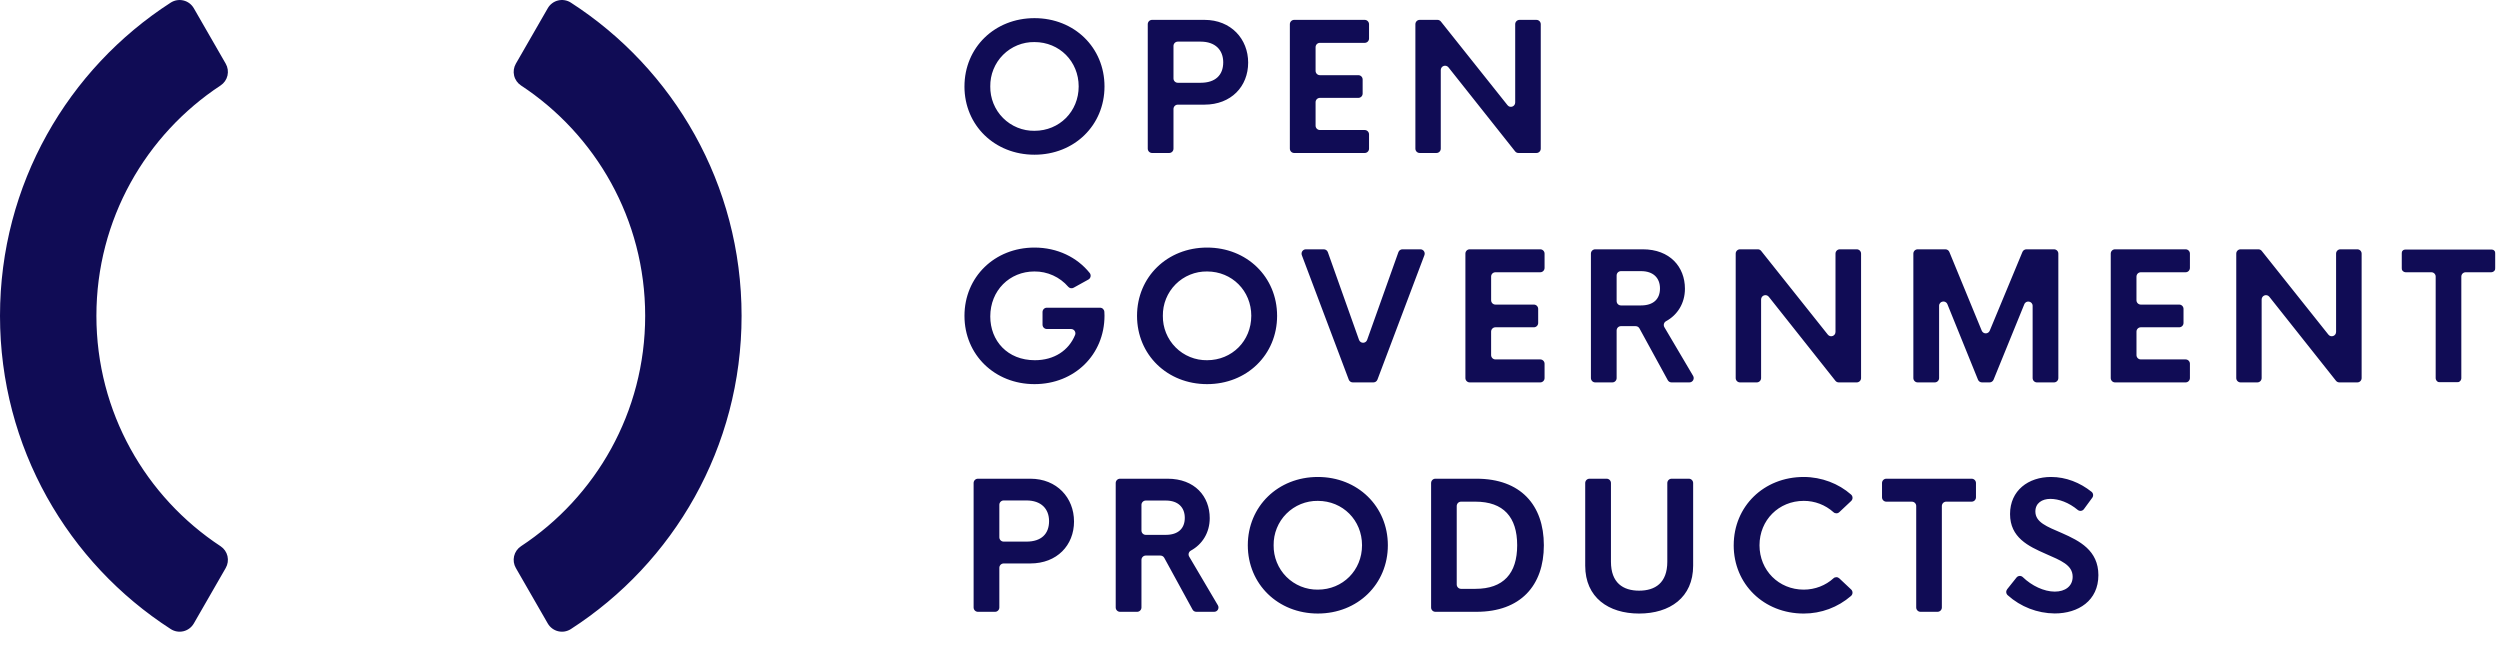
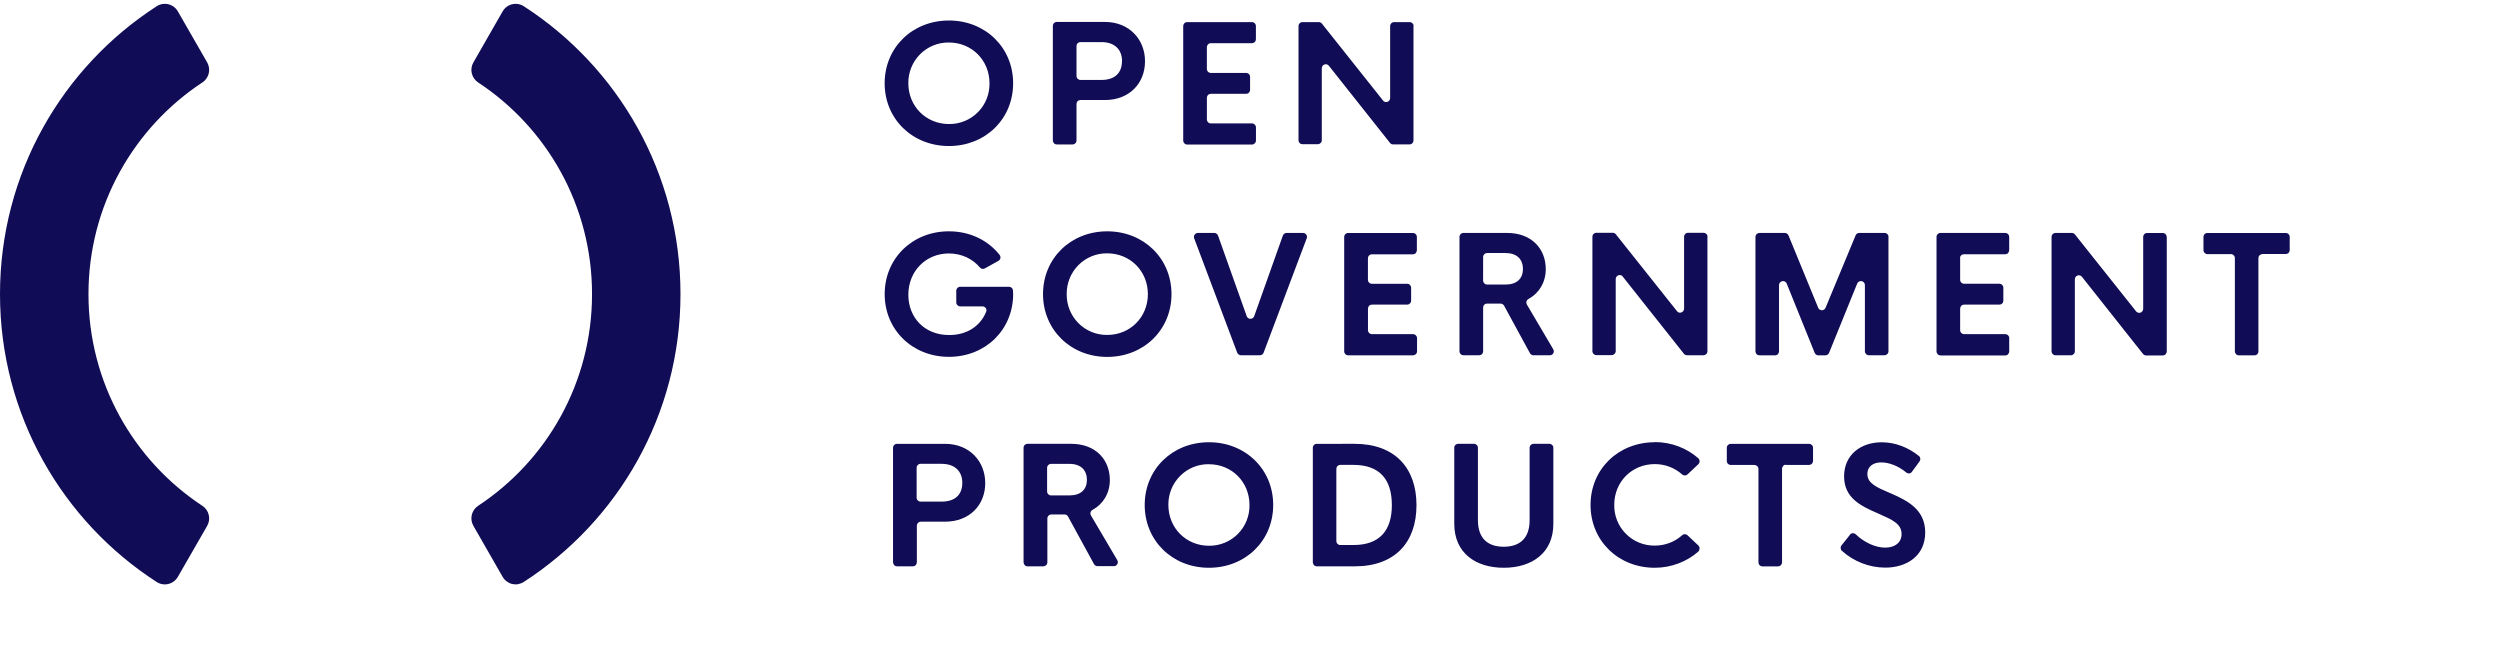
- <svg xmlns="http://www.w3.org/2000/svg" width="155" height="40" viewBox="0 0 155 40" fill="none">
-   <path d="M66.878 5.359C66.878 3.807 65.686 2.608 64.138 2.608C63.777 2.602 63.418 2.67 63.083 2.806C62.748 2.943 62.444 3.145 62.188 3.402C61.932 3.658 61.731 3.964 61.595 4.3C61.459 4.636 61.392 4.996 61.397 5.359C61.392 5.722 61.459 6.082 61.595 6.418C61.731 6.754 61.932 7.059 62.188 7.316C62.444 7.572 62.748 7.775 63.083 7.911C63.418 8.048 63.777 8.115 64.138 8.11C65.686 8.11 66.878 6.911 66.878 5.359ZM59.797 5.359C59.797 2.947 61.67 1.125 64.138 1.125C66.607 1.125 68.479 2.947 68.479 5.359C68.479 7.771 66.606 9.592 64.138 9.592C61.669 9.592 59.796 7.772 59.796 5.359H59.797ZM75.84 3.865C75.84 3.108 75.358 2.581 74.437 2.581H73.023C72.952 2.581 72.884 2.609 72.834 2.659C72.784 2.71 72.756 2.778 72.756 2.849V4.865C72.756 5.013 72.876 5.132 73.023 5.132H74.437C75.358 5.132 75.84 4.654 75.84 3.865ZM77.386 3.881C77.386 5.364 76.327 6.488 74.678 6.488H73.023C72.952 6.488 72.885 6.516 72.835 6.566C72.785 6.617 72.756 6.685 72.756 6.755V9.217C72.756 9.252 72.749 9.287 72.736 9.32C72.723 9.352 72.703 9.382 72.678 9.407C72.653 9.432 72.624 9.452 72.591 9.465C72.558 9.479 72.523 9.486 72.488 9.485H71.427C71.357 9.485 71.289 9.457 71.239 9.406C71.189 9.356 71.161 9.288 71.161 9.217V1.501C71.161 1.353 71.279 1.232 71.427 1.232H74.677C76.327 1.232 77.386 2.421 77.386 3.881ZM81.566 2.925V4.392C81.566 4.541 81.686 4.661 81.834 4.661H84.216C84.365 4.661 84.484 4.78 84.484 4.929V5.8C84.484 5.871 84.456 5.94 84.406 5.99C84.355 6.04 84.287 6.069 84.216 6.069H81.834C81.798 6.069 81.764 6.075 81.731 6.089C81.699 6.102 81.669 6.122 81.644 6.147C81.619 6.172 81.6 6.201 81.586 6.234C81.573 6.266 81.566 6.301 81.566 6.337V7.792C81.566 7.941 81.686 8.061 81.834 8.061H84.612C84.76 8.061 84.88 8.181 84.88 8.33V9.217C84.881 9.252 84.874 9.287 84.86 9.32C84.847 9.352 84.827 9.382 84.802 9.407C84.777 9.432 84.748 9.452 84.715 9.465C84.683 9.479 84.648 9.486 84.612 9.485H80.239C80.204 9.486 80.169 9.479 80.137 9.465C80.104 9.452 80.074 9.432 80.049 9.407C80.025 9.382 80.005 9.352 79.992 9.32C79.978 9.287 79.971 9.252 79.971 9.217V1.501C79.971 1.353 80.091 1.232 80.238 1.232H84.612C84.76 1.232 84.88 1.353 84.88 1.501V2.388C84.881 2.423 84.874 2.458 84.86 2.491C84.847 2.523 84.827 2.553 84.802 2.578C84.777 2.603 84.748 2.623 84.715 2.636C84.683 2.65 84.648 2.657 84.612 2.657H81.834C81.763 2.657 81.694 2.685 81.644 2.735C81.594 2.786 81.566 2.854 81.566 2.925ZM95.527 1.501V9.217C95.527 9.252 95.52 9.287 95.507 9.319C95.493 9.352 95.474 9.382 95.449 9.407C95.424 9.432 95.395 9.451 95.362 9.465C95.33 9.479 95.295 9.485 95.26 9.485H94.146C94.106 9.486 94.066 9.477 94.029 9.459C93.993 9.441 93.961 9.415 93.936 9.383L89.804 4.175C89.769 4.132 89.722 4.1 89.669 4.085C89.616 4.069 89.559 4.07 89.507 4.089C89.454 4.107 89.409 4.141 89.377 4.187C89.345 4.232 89.328 4.287 89.328 4.342V9.217C89.328 9.288 89.3 9.356 89.249 9.407C89.199 9.457 89.131 9.485 89.06 9.485H88.021C87.95 9.485 87.882 9.457 87.832 9.407C87.782 9.356 87.754 9.288 87.754 9.217V1.501C87.754 1.353 87.873 1.232 88.021 1.232H89.124C89.205 1.232 89.282 1.27 89.333 1.333L93.466 6.522C93.624 6.722 93.942 6.609 93.942 6.355V1.5C93.942 1.353 94.062 1.233 94.21 1.233H95.26C95.407 1.233 95.527 1.353 95.527 1.5V1.501ZM68.479 19.571C68.479 21.995 66.612 23.816 64.139 23.816C61.67 23.816 59.797 21.995 59.797 19.582C59.797 17.17 61.669 15.349 64.138 15.349C65.558 15.349 66.782 15.954 67.559 16.922C67.584 16.953 67.602 16.988 67.612 17.027C67.622 17.065 67.623 17.105 67.616 17.144C67.608 17.183 67.593 17.22 67.57 17.252C67.547 17.284 67.517 17.311 67.483 17.33L66.565 17.838C66.512 17.868 66.451 17.879 66.391 17.87C66.331 17.86 66.276 17.83 66.235 17.784C65.975 17.482 65.651 17.239 65.288 17.075C64.925 16.91 64.53 16.827 64.132 16.831C62.596 16.831 61.397 18.008 61.397 19.62C61.397 21.13 62.462 22.333 64.159 22.333C65.366 22.333 66.264 21.727 66.657 20.765C66.673 20.725 66.678 20.68 66.673 20.637C66.668 20.593 66.653 20.552 66.628 20.515C66.603 20.479 66.57 20.45 66.531 20.429C66.492 20.409 66.449 20.398 66.406 20.399H64.903C64.833 20.398 64.765 20.37 64.715 20.32C64.665 20.27 64.637 20.202 64.637 20.131V19.346C64.637 19.198 64.756 19.078 64.903 19.078H68.202C68.345 19.078 68.46 19.187 68.47 19.329C68.476 19.407 68.479 19.488 68.479 19.571ZM77.58 19.582C77.58 18.03 76.384 16.831 74.839 16.831C74.477 16.826 74.118 16.893 73.784 17.03C73.448 17.166 73.144 17.369 72.889 17.625C72.633 17.882 72.431 18.187 72.295 18.523C72.159 18.859 72.092 19.219 72.097 19.582C72.092 19.945 72.159 20.305 72.295 20.641C72.431 20.977 72.633 21.283 72.889 21.539C73.144 21.796 73.448 21.998 73.784 22.134C74.118 22.271 74.477 22.338 74.839 22.333C76.385 22.333 77.579 21.136 77.579 19.582H77.58ZM70.496 19.582C70.496 17.17 72.371 15.349 74.839 15.349C77.306 15.349 79.18 17.17 79.18 19.582C79.18 21.995 77.306 23.816 74.839 23.816C72.37 23.816 70.496 21.995 70.496 19.582ZM88.314 15.82L85.402 23.535C85.382 23.587 85.348 23.631 85.303 23.662C85.258 23.692 85.205 23.709 85.151 23.709H83.871C83.76 23.709 83.66 23.639 83.622 23.535L80.713 15.82C80.698 15.779 80.693 15.736 80.698 15.693C80.703 15.649 80.719 15.608 80.744 15.573C80.768 15.537 80.801 15.508 80.839 15.488C80.877 15.467 80.92 15.457 80.963 15.457H82.074C82.187 15.457 82.289 15.528 82.326 15.634L84.259 21.072C84.278 21.125 84.312 21.17 84.357 21.202C84.402 21.234 84.456 21.252 84.511 21.252C84.567 21.252 84.621 21.234 84.666 21.202C84.711 21.17 84.745 21.125 84.763 21.072L86.701 15.634C86.719 15.582 86.753 15.537 86.799 15.505C86.844 15.473 86.898 15.456 86.953 15.457H88.064C88.251 15.457 88.38 15.643 88.314 15.82ZM92.45 17.149V18.616C92.45 18.763 92.568 18.884 92.716 18.884H95.099C95.247 18.884 95.367 19.004 95.367 19.152V20.023C95.367 20.095 95.339 20.163 95.289 20.213C95.239 20.264 95.17 20.292 95.099 20.292H92.717C92.682 20.292 92.647 20.299 92.615 20.312C92.582 20.325 92.553 20.345 92.528 20.37C92.503 20.395 92.483 20.424 92.47 20.456C92.456 20.489 92.449 20.524 92.449 20.559V22.015C92.449 22.164 92.568 22.284 92.717 22.284H95.496C95.643 22.284 95.763 22.404 95.763 22.553V23.44C95.763 23.475 95.756 23.51 95.743 23.543C95.729 23.575 95.71 23.605 95.685 23.63C95.66 23.655 95.63 23.675 95.598 23.688C95.566 23.702 95.531 23.709 95.496 23.709H91.12C91.05 23.708 90.982 23.68 90.932 23.629C90.882 23.579 90.855 23.511 90.855 23.44V15.724C90.855 15.577 90.973 15.457 91.12 15.457H95.496C95.643 15.457 95.763 15.577 95.763 15.724V16.612C95.763 16.683 95.734 16.751 95.684 16.802C95.634 16.852 95.567 16.88 95.496 16.88H92.717C92.682 16.88 92.647 16.887 92.614 16.9C92.582 16.914 92.552 16.933 92.527 16.958C92.502 16.983 92.482 17.013 92.469 17.046C92.456 17.078 92.449 17.113 92.449 17.149H92.45ZM100.232 18.67C100.232 18.818 100.352 18.937 100.499 18.937H101.741C102.506 18.937 102.919 18.546 102.919 17.884C102.919 17.234 102.506 16.81 101.741 16.81H100.499C100.464 16.81 100.429 16.817 100.396 16.83C100.364 16.844 100.334 16.863 100.309 16.888C100.284 16.913 100.264 16.943 100.251 16.976C100.238 17.008 100.231 17.044 100.231 17.079V18.67H100.232ZM101.412 20.221H100.499C100.464 20.221 100.429 20.228 100.396 20.241C100.364 20.255 100.334 20.274 100.309 20.299C100.284 20.325 100.264 20.354 100.251 20.387C100.238 20.419 100.231 20.455 100.231 20.49V23.44C100.231 23.475 100.224 23.51 100.211 23.543C100.198 23.575 100.178 23.605 100.153 23.63C100.128 23.655 100.099 23.675 100.067 23.688C100.034 23.702 99.999 23.709 99.964 23.709H98.903C98.833 23.709 98.765 23.68 98.715 23.63C98.665 23.579 98.637 23.511 98.637 23.44V15.724C98.637 15.577 98.756 15.457 98.905 15.457H101.85C103.54 15.457 104.466 16.552 104.466 17.901C104.466 18.803 104.004 19.528 103.292 19.916C103.261 19.933 103.233 19.956 103.211 19.984C103.189 20.012 103.173 20.044 103.164 20.079C103.154 20.114 103.152 20.15 103.157 20.185C103.161 20.221 103.173 20.255 103.191 20.285L104.972 23.303C104.996 23.344 105.009 23.39 105.01 23.438C105.01 23.485 104.998 23.532 104.975 23.574C104.951 23.615 104.917 23.649 104.876 23.673C104.835 23.697 104.789 23.709 104.741 23.709H103.634C103.587 23.709 103.54 23.696 103.499 23.672C103.457 23.647 103.424 23.612 103.401 23.57L101.646 20.361C101.623 20.319 101.589 20.284 101.548 20.259C101.506 20.235 101.459 20.222 101.411 20.222L101.412 20.221ZM115.386 15.724V23.44C115.386 23.511 115.358 23.579 115.308 23.629C115.258 23.68 115.19 23.708 115.12 23.709H114.005C113.965 23.709 113.925 23.7 113.888 23.683C113.852 23.665 113.82 23.639 113.795 23.608L109.664 18.399C109.629 18.356 109.582 18.325 109.529 18.309C109.476 18.294 109.419 18.296 109.367 18.314C109.315 18.332 109.27 18.366 109.238 18.411C109.206 18.456 109.188 18.51 109.188 18.566V23.44C109.188 23.511 109.16 23.58 109.109 23.63C109.059 23.68 108.991 23.709 108.92 23.709H107.88C107.809 23.709 107.741 23.68 107.691 23.63C107.641 23.579 107.613 23.511 107.613 23.44V15.724C107.613 15.577 107.733 15.457 107.88 15.457H108.983C109.023 15.456 109.063 15.465 109.099 15.482C109.135 15.5 109.167 15.525 109.192 15.557L113.325 20.747C113.483 20.945 113.801 20.833 113.801 20.58V15.724C113.801 15.577 113.921 15.457 114.069 15.457H115.119C115.266 15.457 115.386 15.577 115.386 15.726V15.724ZM127.617 15.726V23.44C127.617 23.511 127.589 23.58 127.539 23.63C127.489 23.68 127.42 23.709 127.349 23.709H126.289C126.254 23.709 126.219 23.702 126.187 23.688C126.154 23.674 126.125 23.655 126.1 23.63C126.076 23.605 126.056 23.575 126.043 23.543C126.03 23.51 126.023 23.475 126.023 23.44V18.964C126.023 18.671 125.618 18.591 125.507 18.864L123.601 23.542C123.58 23.591 123.546 23.633 123.502 23.663C123.458 23.693 123.407 23.709 123.354 23.709H122.883C122.83 23.709 122.778 23.693 122.733 23.663C122.689 23.633 122.655 23.591 122.635 23.541L120.739 18.861C120.628 18.588 120.224 18.668 120.224 18.961V23.44C120.224 23.511 120.196 23.58 120.145 23.63C120.095 23.68 120.027 23.709 119.956 23.709H118.896C118.825 23.709 118.757 23.68 118.707 23.63C118.657 23.58 118.628 23.511 118.628 23.44V15.724C118.628 15.577 118.748 15.457 118.896 15.457H120.612C120.721 15.457 120.818 15.522 120.86 15.622L122.869 20.504C122.889 20.553 122.924 20.595 122.967 20.624C123.011 20.653 123.063 20.669 123.116 20.669C123.168 20.669 123.22 20.653 123.264 20.624C123.308 20.595 123.342 20.553 123.363 20.504L125.391 15.621C125.411 15.572 125.446 15.531 125.49 15.502C125.534 15.472 125.585 15.457 125.638 15.457H127.349C127.498 15.457 127.617 15.577 127.617 15.724V15.726ZM132.461 17.149V18.616C132.461 18.763 132.581 18.884 132.728 18.884H135.112C135.259 18.884 135.378 19.004 135.378 19.152V20.023C135.378 20.094 135.35 20.163 135.3 20.213C135.25 20.263 135.182 20.292 135.112 20.292H132.728C132.657 20.292 132.59 20.321 132.54 20.371C132.49 20.421 132.462 20.488 132.462 20.559V22.015C132.462 22.164 132.581 22.284 132.728 22.284H135.507C135.655 22.284 135.775 22.404 135.775 22.553V23.44C135.775 23.511 135.746 23.58 135.696 23.63C135.646 23.68 135.578 23.709 135.507 23.709H131.134C131.062 23.709 130.994 23.68 130.944 23.63C130.894 23.58 130.866 23.511 130.866 23.44V15.724C130.866 15.577 130.985 15.457 131.132 15.457H135.507C135.655 15.457 135.775 15.577 135.775 15.724V16.612C135.774 16.683 135.746 16.751 135.696 16.802C135.646 16.852 135.578 16.88 135.507 16.88H132.728C132.693 16.88 132.658 16.887 132.626 16.901C132.593 16.914 132.564 16.934 132.539 16.959C132.515 16.984 132.495 17.014 132.482 17.046C132.469 17.079 132.462 17.114 132.462 17.149H132.461ZM146.421 15.724V23.44C146.421 23.475 146.414 23.51 146.401 23.543C146.388 23.575 146.368 23.605 146.343 23.63C146.318 23.655 146.289 23.675 146.257 23.688C146.224 23.702 146.189 23.709 146.154 23.709H145.04C145 23.709 144.96 23.7 144.924 23.682C144.888 23.665 144.856 23.639 144.831 23.608L140.698 18.399C140.663 18.356 140.616 18.325 140.563 18.309C140.51 18.294 140.454 18.296 140.402 18.314C140.35 18.332 140.304 18.366 140.272 18.411C140.24 18.456 140.223 18.51 140.222 18.566V23.44C140.222 23.511 140.194 23.58 140.144 23.63C140.093 23.68 140.025 23.709 139.954 23.709H138.916C138.845 23.709 138.776 23.68 138.726 23.63C138.676 23.58 138.648 23.511 138.648 23.44V15.724C138.648 15.577 138.767 15.457 138.916 15.457H140.018C140.058 15.457 140.098 15.465 140.134 15.483C140.17 15.5 140.202 15.525 140.227 15.557L144.361 20.747C144.518 20.945 144.837 20.833 144.837 20.58V15.724C144.837 15.577 144.956 15.457 145.105 15.457H146.154C146.301 15.457 146.421 15.577 146.421 15.726" fill="#100C55" />
-   <mask id="mask0" mask-type="alpha" maskUnits="userSpaceOnUse" x="148" y="15" width="7" height="9">
-     <path d="M148.893 15.457H154.716V23.708H148.894L148.893 15.457Z" fill="#100C55" />
-   </mask>
-   <g mask="url(#mask0)">
-     <path d="M154.449 16.88H152.869C152.798 16.88 152.73 16.909 152.68 16.959C152.63 17.009 152.602 17.078 152.602 17.149V23.441C152.602 23.512 152.574 23.58 152.523 23.63C152.473 23.681 152.405 23.709 152.334 23.709H151.279C151.209 23.709 151.141 23.68 151.091 23.63C151.041 23.58 151.013 23.512 151.012 23.441V17.149C151.013 17.113 151.006 17.078 150.992 17.046C150.979 17.013 150.959 16.983 150.934 16.958C150.909 16.933 150.88 16.913 150.847 16.9C150.815 16.887 150.78 16.88 150.745 16.88H149.16C149.09 16.88 149.022 16.851 148.973 16.801C148.923 16.752 148.895 16.684 148.895 16.613V15.724C148.895 15.576 149.013 15.457 149.16 15.457H154.45C154.599 15.457 154.718 15.576 154.718 15.725V16.612C154.718 16.683 154.689 16.751 154.639 16.802C154.589 16.852 154.521 16.88 154.45 16.88" fill="#100C55" />
-   </g>
-   <path d="M65.042 32.312C65.042 31.554 64.561 31.028 63.64 31.028H62.227C62.156 31.028 62.088 31.056 62.038 31.107C61.987 31.157 61.959 31.225 61.959 31.297V33.312C61.959 33.46 62.079 33.58 62.227 33.58H63.64C64.561 33.58 65.042 33.102 65.042 32.312ZM66.59 32.328C66.59 33.811 65.53 34.934 63.881 34.934H62.227C62.192 34.934 62.157 34.941 62.124 34.955C62.092 34.968 62.062 34.988 62.038 35.013C62.013 35.037 61.993 35.067 61.98 35.099C61.966 35.132 61.959 35.167 61.959 35.202V37.663C61.959 37.699 61.952 37.733 61.939 37.766C61.926 37.799 61.906 37.828 61.881 37.853C61.856 37.878 61.827 37.898 61.795 37.912C61.762 37.925 61.727 37.932 61.692 37.932H60.632C60.56 37.932 60.492 37.904 60.442 37.853C60.392 37.803 60.364 37.735 60.364 37.663V29.948C60.364 29.8 60.483 29.68 60.632 29.68H63.881C65.531 29.68 66.589 30.867 66.589 32.329L66.59 32.328ZM70.77 32.892C70.77 33.041 70.889 33.161 71.037 33.161H72.279C73.045 33.161 73.457 32.768 73.457 32.108C73.457 31.458 73.045 31.034 72.279 31.034H71.037C70.966 31.034 70.898 31.062 70.848 31.113C70.798 31.163 70.77 31.23 70.77 31.301V32.892ZM71.949 34.444H71.037C70.966 34.445 70.898 34.473 70.848 34.524C70.798 34.574 70.77 34.642 70.77 34.713V37.663C70.77 37.735 70.741 37.803 70.691 37.853C70.641 37.904 70.573 37.932 70.502 37.932H69.441C69.406 37.932 69.371 37.925 69.339 37.912C69.306 37.898 69.277 37.878 69.252 37.853C69.227 37.828 69.208 37.799 69.194 37.766C69.181 37.733 69.174 37.699 69.174 37.663V29.948C69.174 29.8 69.294 29.68 69.441 29.68H72.386C74.078 29.68 75.003 30.776 75.003 32.124C75.003 33.027 74.542 33.751 73.83 34.139C73.799 34.156 73.771 34.179 73.749 34.208C73.727 34.236 73.711 34.268 73.701 34.302C73.692 34.337 73.689 34.373 73.694 34.408C73.699 34.444 73.711 34.478 73.729 34.509L75.508 37.527C75.533 37.567 75.546 37.614 75.546 37.661C75.547 37.709 75.535 37.755 75.511 37.797C75.488 37.838 75.454 37.872 75.414 37.896C75.373 37.92 75.326 37.932 75.279 37.932H74.172C74.124 37.932 74.077 37.919 74.035 37.895C73.994 37.87 73.96 37.835 73.937 37.792L72.183 34.584C72.16 34.542 72.126 34.507 72.085 34.483C72.044 34.458 71.997 34.446 71.949 34.446V34.444ZM84.446 33.806C84.446 32.253 83.253 31.054 81.706 31.054C81.345 31.049 80.986 31.117 80.651 31.253C80.316 31.39 80.012 31.592 79.756 31.849C79.5 32.105 79.299 32.41 79.163 32.747C79.027 33.083 78.96 33.443 78.965 33.806C78.96 34.168 79.027 34.528 79.163 34.864C79.299 35.201 79.5 35.506 79.756 35.763C80.012 36.019 80.316 36.221 80.651 36.358C80.986 36.494 81.345 36.562 81.706 36.557C83.253 36.557 84.446 35.359 84.446 33.806ZM77.364 33.806C77.364 31.393 79.238 29.572 81.706 29.572C84.173 29.572 86.047 31.393 86.047 33.806C86.047 36.219 84.174 38.039 81.706 38.039C79.237 38.039 77.364 36.218 77.364 33.806ZM91.474 36.508C93.219 36.508 94.065 35.552 94.065 33.806C94.065 32.06 93.219 31.103 91.474 31.103H90.585C90.55 31.103 90.515 31.11 90.483 31.123C90.45 31.137 90.42 31.157 90.395 31.182C90.371 31.207 90.351 31.236 90.338 31.269C90.324 31.302 90.317 31.337 90.317 31.372V36.239C90.317 36.388 90.437 36.508 90.585 36.508H91.474ZM88.729 29.948C88.729 29.8 88.847 29.68 88.994 29.68H91.544C94.274 29.68 95.719 31.308 95.719 33.807C95.719 36.304 94.274 37.932 91.544 37.932H88.996C88.96 37.932 88.925 37.925 88.893 37.912C88.86 37.899 88.831 37.879 88.806 37.854C88.781 37.829 88.761 37.799 88.748 37.766C88.734 37.734 88.727 37.699 88.728 37.663V29.948H88.729ZM98.283 35.074V29.948C98.283 29.8 98.403 29.68 98.55 29.68H99.611C99.758 29.68 99.879 29.8 99.879 29.948V34.826C99.879 36.142 100.633 36.621 101.624 36.621C102.62 36.621 103.373 36.143 103.373 34.827V29.949C103.373 29.8 103.493 29.68 103.641 29.68H104.707C104.855 29.68 104.975 29.8 104.975 29.948V35.074C104.975 37.046 103.529 38.04 101.624 38.04C99.728 38.04 98.283 37.046 98.283 35.074ZM107.49 33.806C107.49 31.393 109.357 29.572 111.83 29.572C112.943 29.572 114 29.987 114.764 30.661C114.793 30.686 114.816 30.716 114.832 30.751C114.848 30.785 114.856 30.822 114.857 30.86C114.858 30.898 114.851 30.935 114.836 30.97C114.821 31.005 114.799 31.036 114.772 31.062L114.037 31.753C113.989 31.799 113.925 31.826 113.858 31.826C113.792 31.827 113.727 31.803 113.678 31.758C113.171 31.302 112.513 31.051 111.831 31.054C110.284 31.054 109.089 32.248 109.089 33.806C109.089 35.363 110.285 36.557 111.831 36.557C112.531 36.557 113.193 36.297 113.677 35.853C113.726 35.808 113.791 35.784 113.858 35.785C113.924 35.785 113.988 35.812 114.037 35.858L114.772 36.549C114.799 36.575 114.821 36.606 114.835 36.641C114.85 36.676 114.857 36.713 114.856 36.751C114.855 36.788 114.846 36.826 114.83 36.86C114.814 36.894 114.791 36.924 114.763 36.949C113.948 37.655 112.908 38.042 111.831 38.04C109.357 38.04 107.489 36.218 107.489 33.807L107.49 33.806ZM122.242 31.103H120.663C120.628 31.103 120.593 31.11 120.561 31.124C120.528 31.137 120.498 31.157 120.474 31.182C120.449 31.207 120.429 31.237 120.416 31.269C120.402 31.302 120.395 31.337 120.395 31.372V37.663C120.395 37.735 120.367 37.803 120.317 37.853C120.266 37.904 120.198 37.932 120.127 37.932H119.072C119.037 37.932 119.002 37.925 118.97 37.912C118.937 37.898 118.908 37.878 118.883 37.853C118.858 37.828 118.839 37.799 118.825 37.766C118.812 37.733 118.805 37.699 118.805 37.663V31.371C118.805 31.336 118.798 31.301 118.785 31.269C118.771 31.236 118.751 31.207 118.726 31.182C118.701 31.157 118.672 31.138 118.64 31.124C118.607 31.111 118.572 31.104 118.537 31.104H116.953C116.882 31.104 116.814 31.076 116.764 31.026C116.713 30.975 116.685 30.907 116.685 30.836V29.948C116.685 29.8 116.805 29.68 116.953 29.68H122.242C122.39 29.68 122.51 29.8 122.51 29.948V30.836C122.51 30.871 122.503 30.906 122.489 30.938C122.476 30.971 122.456 31 122.431 31.025C122.406 31.05 122.377 31.07 122.344 31.083C122.312 31.097 122.277 31.104 122.242 31.103ZM124.444 36.533L125.022 35.808C125.045 35.779 125.074 35.755 125.106 35.738C125.139 35.721 125.175 35.711 125.211 35.708C125.248 35.706 125.285 35.711 125.32 35.723C125.354 35.736 125.386 35.756 125.413 35.781C125.966 36.317 126.728 36.68 127.397 36.68C128.039 36.68 128.505 36.347 128.505 35.761C128.505 35.026 127.771 34.751 126.834 34.338C125.758 33.866 124.623 33.327 124.623 31.871C124.623 30.41 125.758 29.572 127.161 29.572C128.089 29.572 128.962 29.92 129.679 30.494C129.731 30.538 129.765 30.6 129.772 30.668C129.78 30.736 129.762 30.804 129.721 30.859L129.204 31.564C129.182 31.594 129.156 31.618 129.125 31.637C129.094 31.655 129.06 31.667 129.024 31.672C128.989 31.677 128.952 31.675 128.918 31.665C128.883 31.656 128.851 31.639 128.823 31.617C128.27 31.156 127.647 30.931 127.123 30.931C126.605 30.931 126.193 31.194 126.193 31.71C126.193 32.382 126.9 32.646 127.846 33.054C128.928 33.532 130.1 34.122 130.1 35.659C130.1 37.239 128.858 38.034 127.391 38.034C126.315 38.025 125.28 37.623 124.477 36.903C124.426 36.858 124.394 36.794 124.387 36.725C124.381 36.656 124.402 36.588 124.444 36.533ZM13.994 35.217C14.123 34.994 14.162 34.73 14.104 34.479C14.045 34.228 13.893 34.01 13.679 33.868C9.042 30.819 5.977 25.561 5.977 19.582C5.977 13.604 9.042 8.347 13.679 5.297C13.893 5.155 14.045 4.936 14.104 4.685C14.162 4.434 14.123 4.171 13.994 3.948L12.015 0.508C11.945 0.389 11.853 0.285 11.743 0.202C11.632 0.12 11.507 0.061 11.373 0.029C11.239 -0.003 11.1 -0.008 10.965 0.015C10.829 0.038 10.7 0.089 10.584 0.163C4.218 4.266 0 11.428 0 19.582C0 27.738 4.218 34.899 10.584 39.001C10.7 39.076 10.829 39.127 10.965 39.15C11.1 39.173 11.239 39.169 11.373 39.137C11.506 39.105 11.632 39.046 11.743 38.963C11.853 38.881 11.945 38.777 12.015 38.658L13.994 35.217ZM33.963 0.508L31.983 3.949C31.855 4.172 31.816 4.435 31.875 4.686C31.933 4.936 32.085 5.155 32.299 5.297C36.935 8.346 40.001 13.603 40.001 19.583C40.001 25.561 36.935 30.819 32.299 33.868C32.085 34.01 31.933 34.229 31.874 34.479C31.815 34.73 31.855 34.994 31.983 35.217L33.963 38.658C34.032 38.777 34.125 38.881 34.235 38.963C34.346 39.046 34.471 39.105 34.605 39.137C34.739 39.169 34.878 39.174 35.013 39.151C35.149 39.127 35.279 39.077 35.394 39.002C41.758 34.899 45.978 27.737 45.978 19.582C45.978 11.427 41.759 4.267 35.394 0.163C35.279 0.088 35.149 0.038 35.014 0.015C34.878 -0.009 34.739 -0.004 34.605 0.028C34.471 0.06 34.345 0.119 34.235 0.202C34.124 0.284 34.032 0.388 33.963 0.508Z" fill="#100C55" />
+ <svg xmlns="http://www.w3.org/2000/svg" width="170" height="44" viewBox="0 0 170 44">
+   <path d="M34.18.773l-1.988 3.47a1.02 1.02 0 0 0 .316 1.359c4.668 3.07 7.75 8.37 7.75 14.398s-3.082 11.324-7.75 14.398a1.02 1.02 0 0 0-.316 1.359l1.988 3.47a1 1 0 0 0 .277.309c.11.082.234.145.37.176s.277.035.4.012.266-.074.383-.148C42.023 35.438 46.273 28.22 46.273 20S42.027 4.563 35.62.426c-.234-.152-.52-.203-.793-.137a1.01 1.01 0 0 0-.645.484zM14.086 35.762c.27-.47.13-1.066-.32-1.363-4.664-3.07-7.75-8.37-7.75-14.398s3.086-11.324 7.75-14.398a1.02 1.02 0 0 0 .43-.617c.06-.254.02-.52-.11-.746L12.094.773a1.02 1.02 0 0 0-.648-.484c-.27-.066-.56-.016-.793.137C4.246 4.563 0 11.78 0 20s4.246 15.438 10.652 19.574c.234.152.523.203.793.137a1.02 1.02 0 0 0 .648-.484zm53.2-30.098c0-1.566-1.203-2.773-2.758-2.773-.738-.012-1.445.277-1.965.8a2.75 2.75 0 0 0-.797 1.973c0 1.563 1.207 2.77 2.762 2.77a2.72 2.72 0 0 0 2.758-2.77zm-7.13 0c0-2.434 1.887-4.27 4.37-4.27s4.367 1.84 4.367 4.27-1.887 4.266-4.367 4.266-4.37-1.836-4.37-4.266zM76.3 4.156c0-.762-.484-1.293-1.4-1.293H73.47c-.07 0-.14.027-.19.078s-.078.12-.078.19v2.035a.27.27 0 0 0 .27.27h1.422c.926 0 1.4-.484 1.4-1.277zm1.56.016c0 1.496-1.066 2.63-2.727 2.63H73.47c-.07 0-.14.027-.19.078s-.078.12-.078.19v2.48c0 .04-.008.074-.02.105s-.035.063-.06.086a.27.27 0 0 1-.086.063c-.035.012-.07.02-.105.02h-1.066c-.035 0-.07-.008-.105-.02s-.062-.035-.086-.06-.043-.055-.06-.1-.02-.066-.02-.102v-7.78a.27.27 0 0 1 .27-.27h3.27c1.66 0 2.727 1.195 2.727 2.668zm4.207-.96v1.477a.27.27 0 0 0 .27.27h2.398a.27.27 0 0 1 .27.273v.875c0 .074-.027.14-.082.195s-.117.078-.187.078h-2.398c-.035 0-.07.008-.105.02s-.062.035-.086.06a.2.2 0 0 0-.059.09c-.012.03-.02.066-.02.102v1.47c0 .148.117.27.27.27h2.797a.27.27 0 0 1 .27.27v.895a.27.27 0 0 1-.082.191c-.05.05-.117.082-.187.082H80.73c-.035 0-.07-.008-.105-.023s-.062-.03-.086-.06-.043-.055-.06-.086-.02-.07-.02-.105V1.773a.27.27 0 0 1 .27-.27h4.402a.27.27 0 0 1 .27.27v.895c0 .07-.027.14-.078.19s-.12.078-.19.078h-2.797c-.07 0-.14.03-.19.082s-.078.117-.078.19zm14.05-1.437V9.55c0 .07-.027.14-.078.19s-.12.078-.19.078h-1.12c-.082.004-.16-.035-.21-.102l-4.16-5.25c-.07-.086-.19-.12-.297-.082s-.18.137-.18.254v4.9c0 .07-.03.14-.082.19s-.117.078-.19.078h-1.043c-.07 0-.14-.027-.19-.078s-.078-.12-.078-.19V1.773a.27.27 0 0 1 .27-.27h1.11c.082 0 .16.04.21.102l4.16 5.234c.074.1.19.12.297.086s.18-.14.184-.254V1.773c0-.148.117-.27.27-.27h1.055a.27.27 0 0 1 .27.27zM68.895 19.988c0 2.44-1.88 4.277-4.37 4.277-2.484 0-4.367-1.84-4.367-4.266s1.883-4.27 4.367-4.27c1.434 0 2.664.613 3.445 1.6a.3.3 0 0 1 .055.105.39.39 0 0 1 .004.117.28.28 0 0 1-.137.188l-.922.512c-.055.03-.117.04-.176.03s-.12-.04-.156-.086c-.5-.6-1.254-.96-2.117-.96-1.547 0-2.754 1.188-2.754 2.81 0 1.523 1.074 2.738 2.78 2.738 1.215 0 2.117-.613 2.512-1.582a.26.26 0 0 0-.027-.25c-.05-.074-.137-.117-.223-.117h-1.512c-.04 0-.07-.008-.105-.02a.27.27 0 0 1-.086-.062c-.027-.023-.047-.055-.06-.086s-.02-.066-.02-.105v-.79c0-.148.117-.27.266-.27h3.324c.14 0 .258.11.266.25.008.082.012.164.012.246zm9.16.012c0-1.566-1.203-2.773-2.762-2.773a2.7 2.7 0 0 0-1.961.801c-.52.523-.805 1.234-.797 1.973-.008.738.277 1.45.797 1.973a2.71 2.71 0 0 0 1.965.801c1.555 0 2.758-1.207 2.758-2.773zm-7.13 0c0-2.434 1.887-4.27 4.367-4.27s4.37 1.84 4.37 4.27-1.887 4.27-4.37 4.27-4.367-1.844-4.367-4.27zm17.93-3.793l-2.93 7.777a.28.28 0 0 1-.098.125c-.047.03-.098.05-.152.05h-1.29c-.055 0-.11-.02-.152-.05s-.082-.074-.102-.125l-2.926-7.777c-.016-.043-.02-.086-.016-.13s.023-.086.047-.12a.26.26 0 0 1 .098-.086.27.27 0 0 1 .125-.031h1.113c.113 0 .215.074.254.18l1.95 5.48a.27.27 0 0 0 .254.18c.113 0 .21-.07.254-.176l1.95-5.484c.02-.05.055-.098.098-.13s.102-.05.156-.05h1.117c.188 0 .32.19.254.367zm4.164 1.34v1.477a.27.27 0 0 0 .27.273h2.398a.27.27 0 0 1 .27.27v.88c0 .07-.03.14-.082.19s-.117.078-.187.078H93.29c-.07 0-.14.027-.19.078s-.078.12-.078.19v1.47a.27.27 0 0 0 .27.27h2.797a.27.27 0 0 1 .27.27v.895c0 .04-.008.07-.02.105s-.035.063-.06.086-.055.047-.1.063-.066.02-.102.02h-4.402c-.04 0-.07-.008-.105-.02-.066-.03-.117-.082-.145-.148-.016-.03-.02-.066-.02-.105v-7.773a.27.27 0 0 1 .27-.273h4.402a.27.27 0 0 1 .27.273v.895c0 .035-.008.07-.023.102s-.03.063-.055.1-.055.043-.1.06-.066.02-.102.02H93.29a.27.27 0 0 0-.27.27zm7.832 1.53c0 .148.12.27.27.273h1.25c.773 0 1.188-.402 1.188-1.062s-.414-1.082-1.187-1.082h-1.25c-.07 0-.137.027-.187.078s-.082.12-.082.19zm1.188 1.566h-.918c-.07 0-.14.027-.19.078s-.078.12-.078.19v2.973c0 .04-.008.07-.02.105s-.035.063-.06.086a.27.27 0 0 1-.086.063c-.035.012-.07.02-.105.02h-1.066c-.035 0-.07-.008-.105-.02s-.06-.035-.086-.062-.047-.055-.06-.086-.02-.066-.02-.105v-7.773a.27.27 0 0 1 .27-.273h2.96c1.703 0 2.637 1.105 2.637 2.465 0 .9-.465 1.64-1.18 2.03-.03.02-.062.04-.082.07s-.04.06-.05.094c-.02.07-.008.148.027.21l1.793 3.04a.29.29 0 0 1 .039.137c0 .05-.012.094-.035.137s-.06.082-.102.102a.26.26 0 0 1-.133.035h-1.113a.27.27 0 0 1-.238-.141l-1.762-3.234c-.023-.043-.06-.078-.102-.102s-.1-.04-.137-.04zm14.066-4.535v7.777c0 .074-.027.14-.078.19s-.12.082-.19.082h-1.12c-.04 0-.082-.012-.117-.027s-.07-.043-.094-.074l-4.16-5.25c-.07-.1-.19-.125-.297-.086s-.18.14-.18.254v4.9a.27.27 0 0 1-.082.191c-.05.05-.117.082-.187.082h-1.047a.27.27 0 0 1-.191-.082c-.05-.05-.078-.117-.078-.19v-7.773a.27.27 0 0 1 .27-.273h1.113c.082 0 .16.04.21.102l4.16 5.23c.07.1.19.125.297.086s.18-.14.184-.254v-4.89c0-.152.117-.273.266-.273h1.06c.148.004.27.12.27.273zm12.31 0v7.777c0 .074-.027.14-.078.19s-.12.082-.19.082h-1.066c-.07 0-.14-.03-.19-.082s-.078-.117-.078-.19V19.38c-.004-.13-.094-.238-.22-.262s-.25.043-.3.156l-1.918 4.723c-.02.047-.055.1-.098.12s-.098.047-.148.047h-.48c-.11 0-.207-.066-.25-.168l-1.906-4.72c-.05-.117-.176-.184-.3-.156s-.215.13-.22.258v4.516a.28.28 0 0 1-.078.191c-.05.05-.12.078-.19.078h-1.066c-.07 0-.14-.027-.19-.078a.28.28 0 0 1-.078-.191v-7.78c0-.152.12-.27.27-.273h1.727c.11 0 .207.066.25.168l2.02 4.922c.023.05.055.094.102.12s.098.047.148.047a.27.27 0 0 0 .152-.047.25.25 0 0 0 .098-.121l2.043-4.922c.04-.102.137-.168.246-.168h1.723a.27.27 0 0 1 .27.273zm4.875 1.438v1.477a.27.27 0 0 0 .27.273h2.398a.27.27 0 0 1 .27.27v.88c0 .07-.027.14-.078.19s-.12.078-.19.078h-2.402c-.07 0-.14.027-.19.078s-.078.12-.078.19v1.47a.27.27 0 0 0 .27.27h2.797a.27.27 0 0 1 .27.273v.89c0 .04-.008.074-.02.105s-.035.063-.06.1-.055.043-.086.06-.07.02-.105.02h-4.402c-.035 0-.07-.008-.105-.02a.42.42 0 0 1-.086-.059c-.023-.027-.043-.06-.06-.1s-.02-.066-.02-.105v-7.773a.27.27 0 0 1 .27-.273h4.402a.27.27 0 0 1 .27.273v.895c0 .035-.008.07-.02.102s-.035.063-.06.1-.055.043-.1.06-.066.02-.102.02h-2.797c-.07 0-.14.027-.19.078s-.078.12-.078.19zm14.05-1.437v7.777c0 .04-.008.074-.02.105s-.035.063-.06.1-.055.043-.1.06-.066.02-.102.02h-1.12a.32.32 0 0 1-.117-.027c-.035-.02-.066-.043-.094-.074l-4.156-5.25a.27.27 0 0 0-.301-.086c-.105.04-.18.14-.18.254v4.9c0 .074-.027.14-.078.19s-.12.082-.19.082h-1.047a.26.26 0 0 1-.187-.082.27.27 0 0 1-.082-.191v-7.773a.27.27 0 0 1 .27-.273h1.11c.082 0 .16.04.21.102l4.16 5.23a.27.27 0 0 0 .301.086.28.28 0 0 0 .18-.254v-4.89c0-.152.117-.273.27-.273h1.055a.27.27 0 0 1 .27.273zm6.492 1.164h1.6c.07 0 .14-.027.19-.078s.078-.12.078-.19v-.89a.27.27 0 0 0-.27-.273h-5.324a.27.27 0 0 0-.27.273v.895a.27.27 0 0 0 .27.27h1.594c.04 0 .074.004.105.02s.063.03.086.06.047.055.06.086.02.07.02.105v6.344c0 .07.03.137.082.19s.117.078.188.078h1.063c.074 0 .14-.027.19-.078s.078-.12.078-.19v-6.344c0-.035.008-.07.02-.105s.035-.062.06-.086.055-.047.1-.06.066-.02.102-.02zM64.023 31.54c.93 0 1.414.53 1.414 1.293 0 .797-.484 1.277-1.414 1.277h-1.422a.27.27 0 0 1-.27-.27v-2.03c0-.074.027-.14.078-.19a.26.26 0 0 1 .191-.082h1.422zm.246 3.934c1.66 0 2.727-1.13 2.727-2.625 0-1.473-1.066-2.668-2.727-2.668h-3.273a.27.27 0 0 0-.27.27v7.777c0 .035.008.07.02.102s.035.066.06.1.055.047.1.06.066.02.102.02h1.07c.035 0 .07-.008.102-.02s.063-.035.086-.06.047-.055.06-.1.02-.066.02-.102v-2.48a.27.27 0 0 1 .082-.191c.05-.055.117-.082.19-.082zm7.2-1.785c-.148 0-.266-.12-.266-.27v-1.605c0-.035.004-.07.02-.105s.03-.062.06-.086.055-.047.086-.06.066-.02.102-.02h1.25c.773 0 1.188.426 1.188 1.082 0 .664-.414 1.063-1.187 1.063zm0 1.293h.922a.29.29 0 0 1 .137.039c.04.023.078.06.098.102l1.766 3.234c.023.043.06.078.098.102s.1.04.137.04h1.117a.26.26 0 0 0 .133-.035.27.27 0 0 0 .098-.102c.023-.043.043-.1.04-.137s-.016-.094-.04-.137l-1.793-3.043c-.016-.03-.027-.062-.035-.098-.008-.074.012-.148.06-.203.02-.027.047-.055.082-.07.715-.39 1.18-1.12 1.18-2.03 0-1.36-.934-2.465-2.637-2.465h-2.96a.27.27 0 0 0-.27.273v7.777c0 .035.008.07.02.102s.03.063.06.1.055.043.086.06.07.02.105.02h1.066c.035 0 .07-.008.102-.02s.063-.035.1-.06.043-.055.06-.1.02-.066.02-.102v-2.973c0-.074.027-.14.078-.19a.26.26 0 0 1 .191-.082zm10.738-3.414c1.56 0 2.758 1.207 2.758 2.77a2.72 2.72 0 0 1-2.758 2.773c-1.55 0-2.758-1.207-2.758-2.773a2.74 2.74 0 0 1 .797-1.973c.52-.523 1.227-.81 1.96-.8zm0-1.496c-2.484 0-4.367 1.836-4.367 4.266s1.883 4.27 4.367 4.27 4.37-1.836 4.37-4.27-1.887-4.266-4.37-4.266zm12.44 4.266c0 1.762-.852 2.723-2.61 2.723h-.895a.27.27 0 0 1-.27-.273V31.88c0-.07.027-.14.078-.19s.117-.078.19-.078h.895c1.758 0 2.61.965 2.61 2.723zm-5.105-4.156a.27.27 0 0 0-.27.27v7.777c0 .035.008.07.023.102s.03.063.055.1.055.043.1.06.066.02.102.02h2.566c2.75 0 4.203-1.64 4.203-4.16S94.86 30.18 92.11 30.18zm9.348.27v5.164c0 1.988 1.457 2.992 3.363 2.992 1.918 0 3.375-1.004 3.375-2.992V30.45c0-.152-.12-.27-.27-.27h-1.074c-.148 0-.27.117-.27.27v4.918c0 1.324-.758 1.81-1.762 1.81-.996 0-1.754-.484-1.754-1.81V30.45c0-.152-.12-.27-.27-.27h-1.07c-.148 0-.27.117-.27.27zm13.637-.38c-2.488 0-4.37 1.836-4.37 4.266s1.883 4.27 4.37 4.27c1.12 0 2.188-.418 2.953-1.098.027-.027.05-.055.066-.1s.023-.074.027-.11a.28.28 0 0 0-.023-.113c-.016-.035-.035-.066-.062-.094l-.738-.695c-.102-.098-.262-.098-.363-.004-.488.445-1.152.707-1.86.707a2.72 2.72 0 0 1-2.758-2.773c0-1.57 1.203-2.77 2.758-2.77.707 0 1.37.262 1.86.707a.27.27 0 0 0 .363-.004l.738-.695c.027-.027.05-.06.063-.094a.28.28 0 0 0 .023-.113c-.004-.074-.035-.148-.094-.2-.766-.68-1.832-1.098-2.953-1.098zm8.89 1.543h1.6c.07 0 .137-.027.188-.078s.078-.12.082-.19v-.895c0-.152-.12-.27-.27-.27h-5.324c-.148 0-.27.117-.27.27v.895a.27.27 0 0 0 .27.27h1.6c.035 0 .07.008.102.02s.063.035.1.06.043.055.06.1.02.066.02.105v6.34c0 .035.008.07.02.105s.035.063.06.086.055.047.086.06.07.02.105.02h1.063c.07 0 .14-.027.188-.078s.082-.12.082-.19V31.88c0-.035.004-.07.02-.102s.03-.062.06-.1.055-.043.086-.06.066-.02.105-.02zm4.387 4.742l-.582.73a.27.27 0 0 0 .035.375c.805.723 1.848 1.13 2.93 1.137 1.473 0 2.727-.8 2.727-2.39 0-1.55-1.18-2.145-2.266-2.63l-.156-.066h-.004c-.875-.375-1.508-.645-1.508-1.285 0-.52.414-.785.938-.785s1.156.227 1.71.688c.06.047.13.07.203.06.04-.004.07-.016.102-.035s.06-.043.078-.074l.52-.71c.082-.113.066-.277-.043-.363-.723-.582-1.602-.934-2.535-.934-1.414 0-2.555.844-2.555 2.32 0 1.465 1.14 2.008 2.23 2.484l.164.074c.863.38 1.516.664 1.516 1.36 0 .594-.47.926-1.113.926-.676 0-1.44-.363-2-.902-.023-.027-.06-.047-.1-.06a.27.27 0 0 0-.109-.02c-.04.004-.074.016-.11.03s-.06.043-.082.07zm0 0" fill-rule="evenodd" fill="rgb(6.275%,4.706%,33.333%)" />
</svg>
